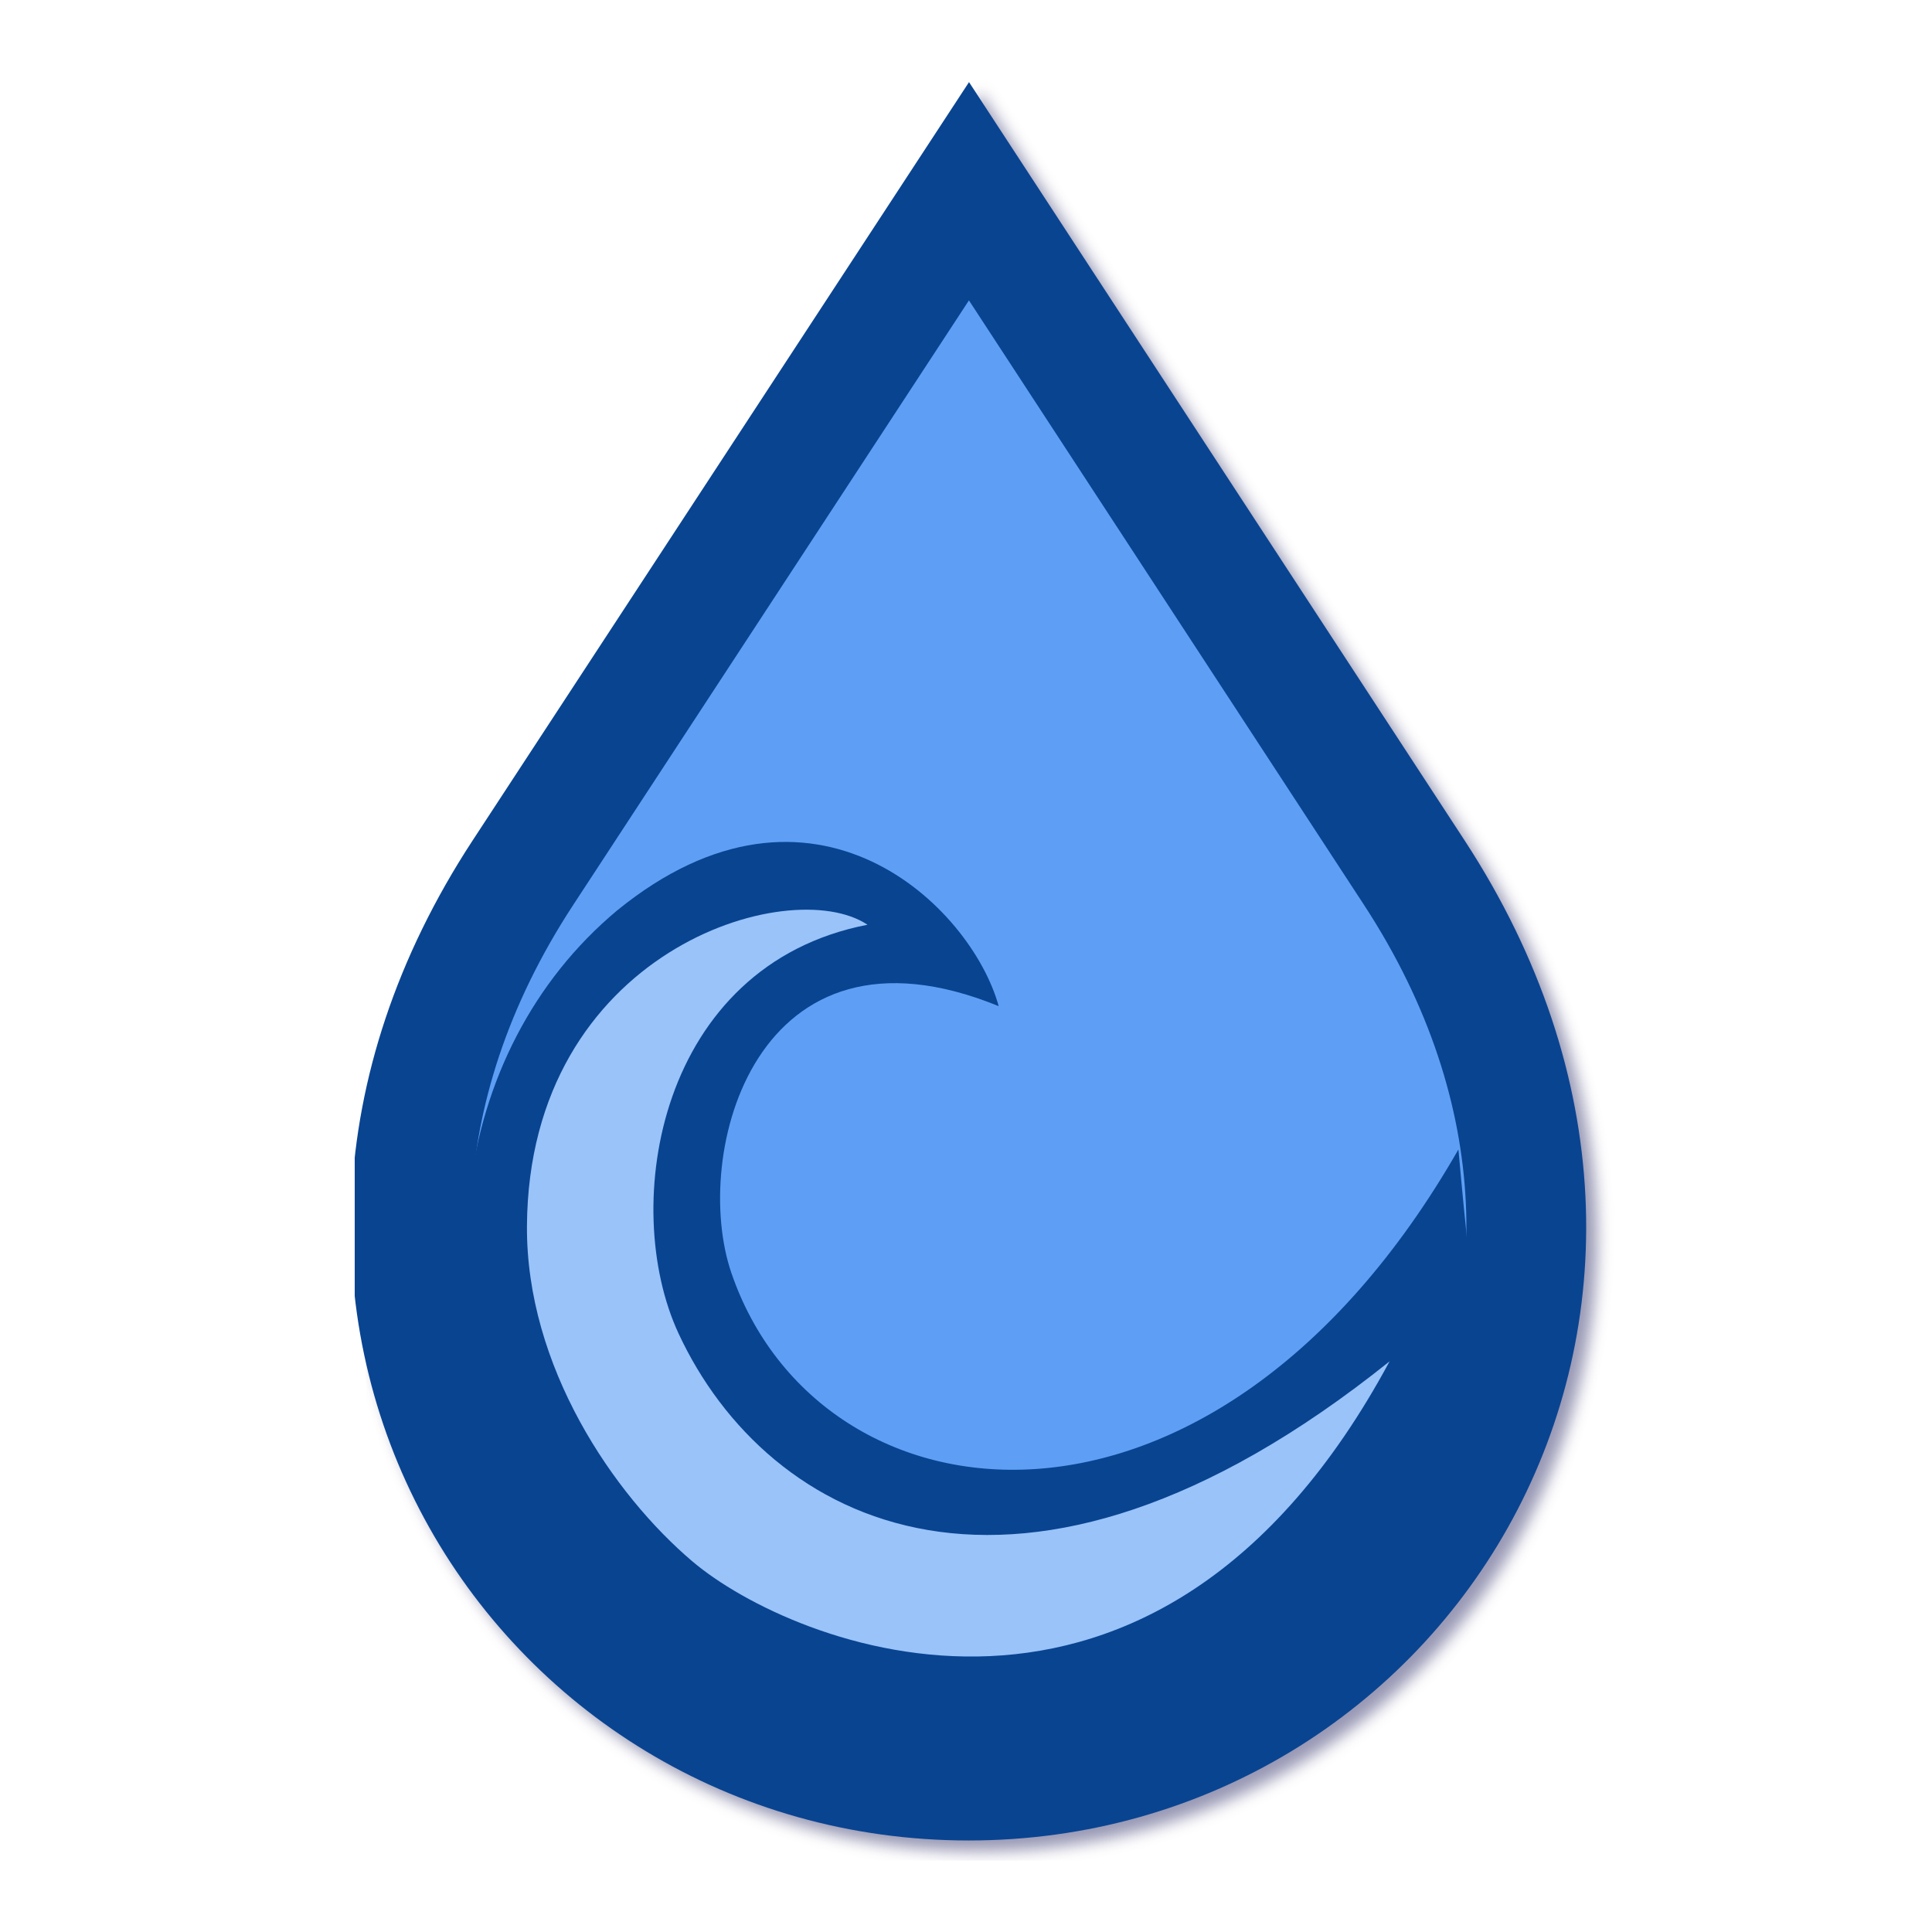
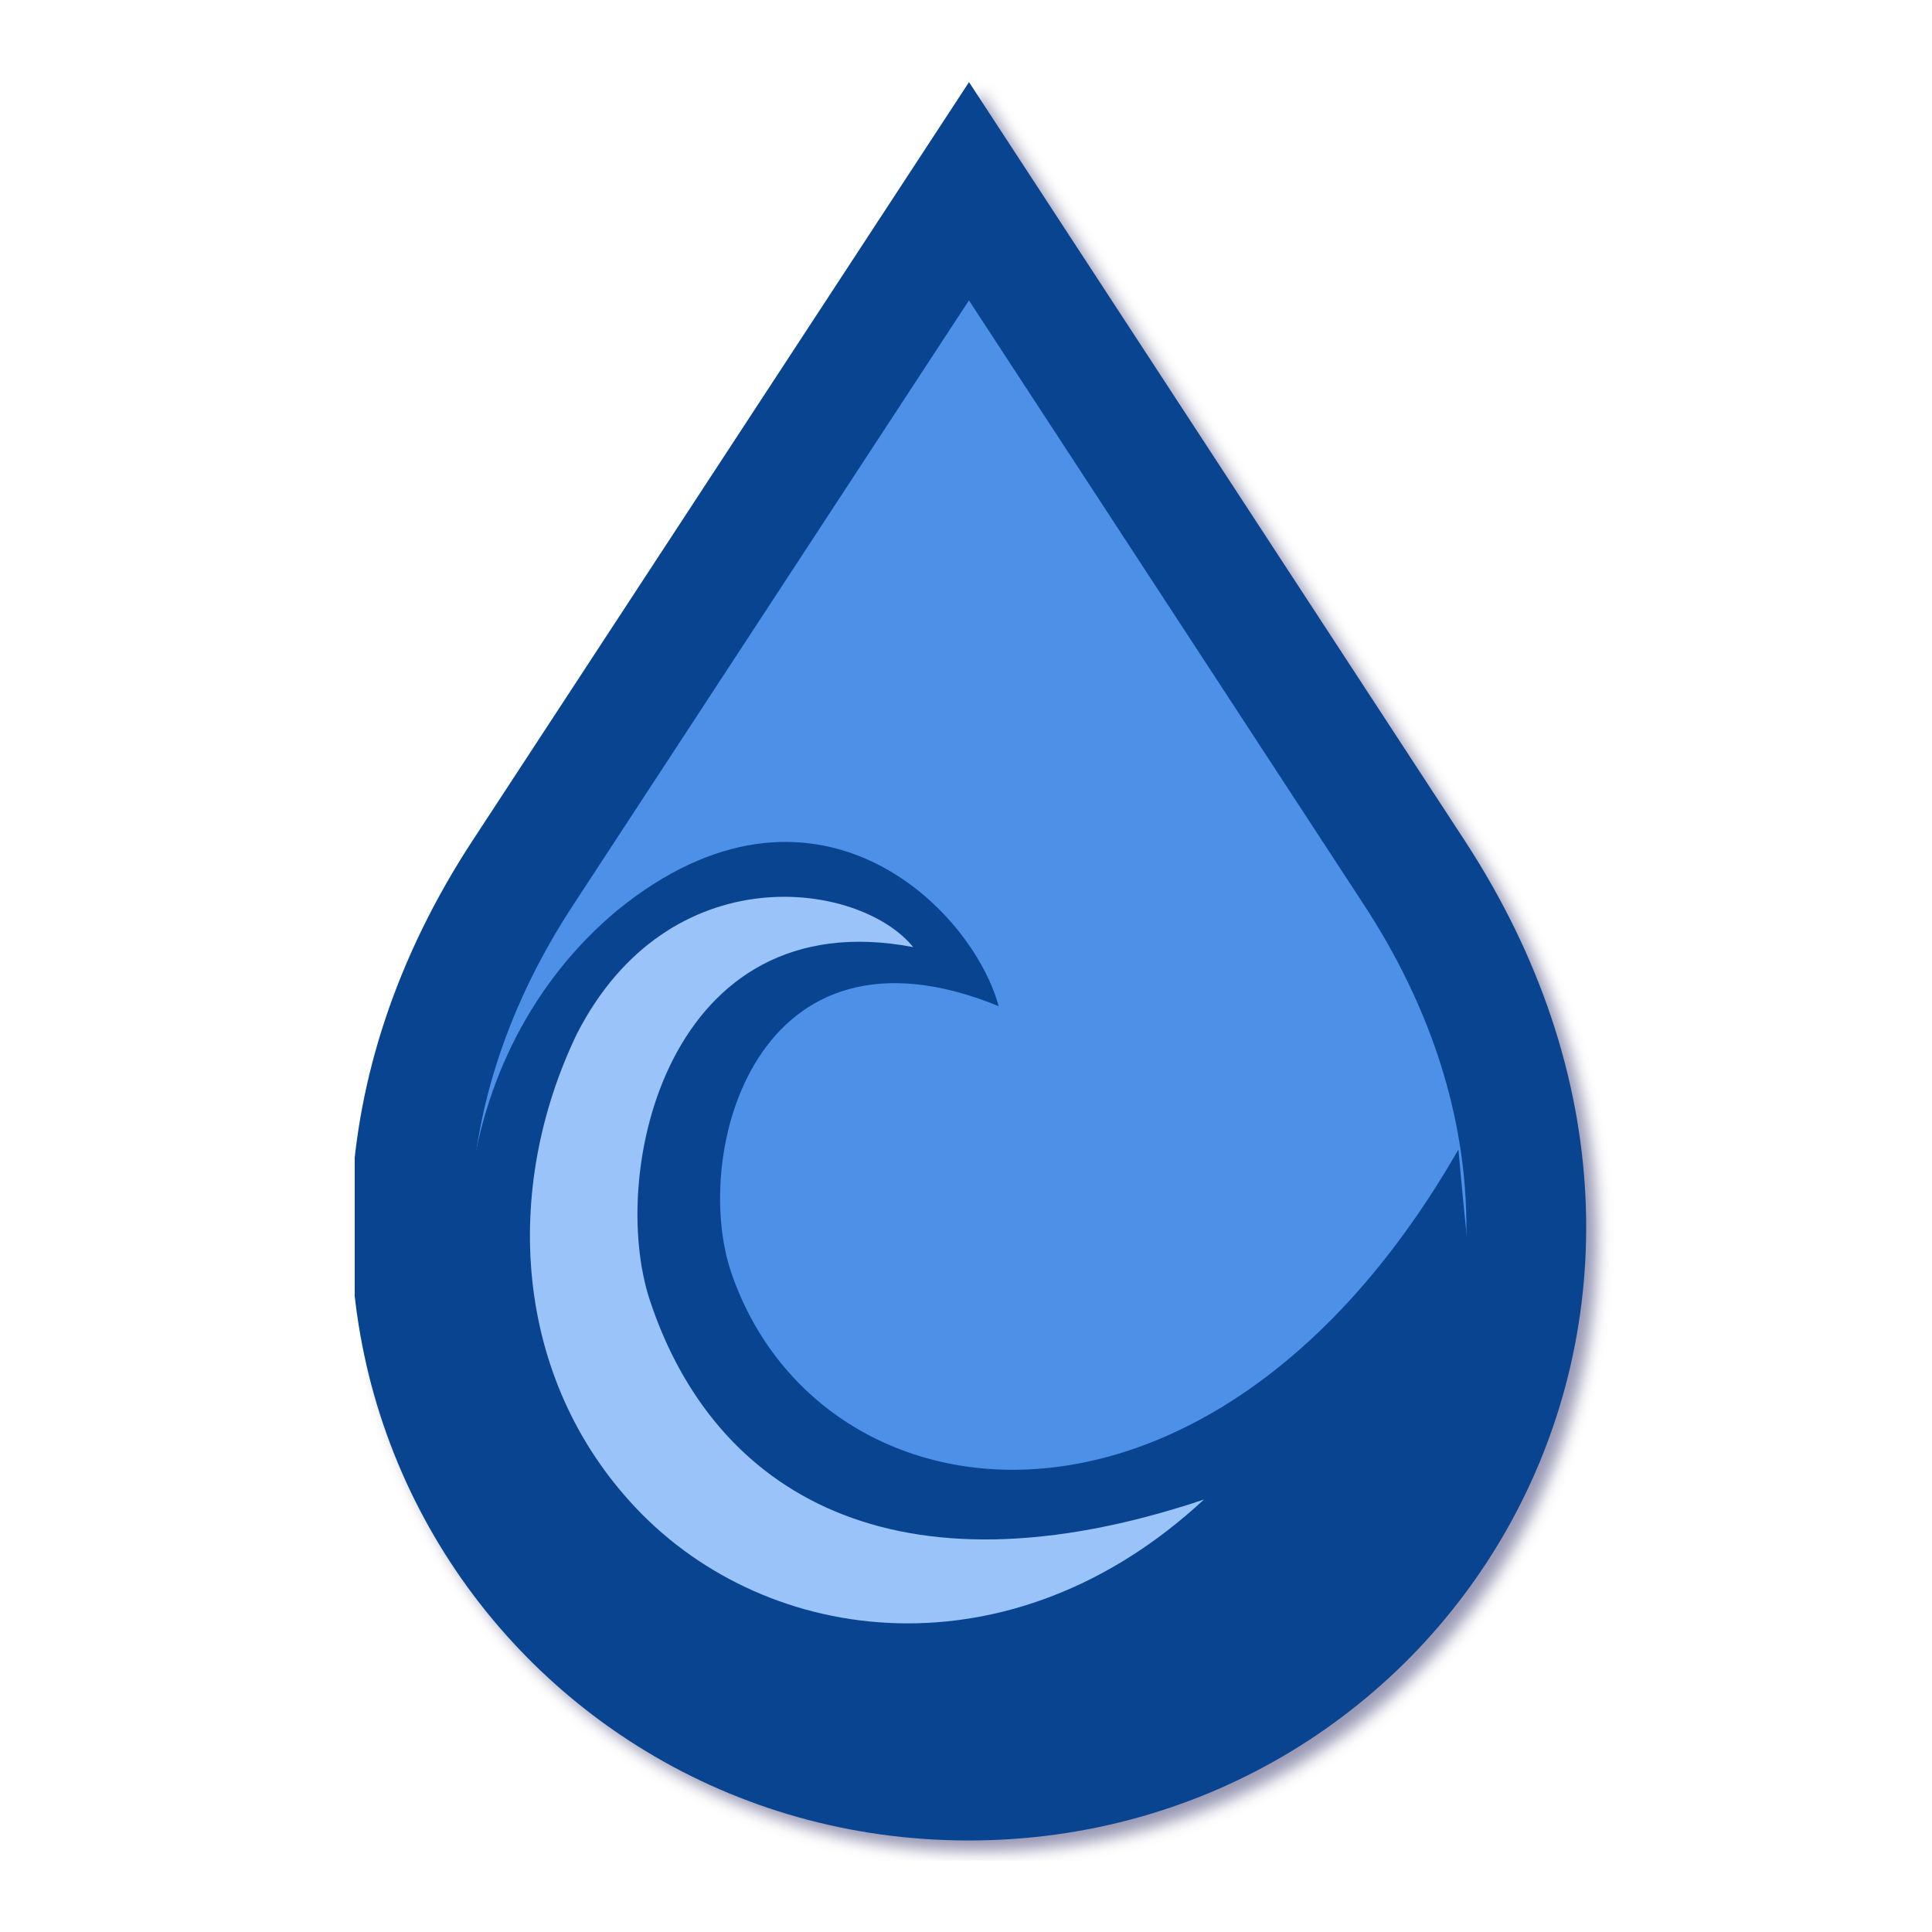
<svg xmlns="http://www.w3.org/2000/svg" xmlns:xlink="http://www.w3.org/1999/xlink" width="48px" height="48px" id="svg3440" version="1.1">
  <defs id="defs3">
    <color-profile name="sRGB" xlink:href="/usr/share/color/icc/sRGB.icc" id="color-profile4484" />
    <linearGradient id="linearGradient4345">
      <stop id="stop4347" offset="0" style="stop-color:#ffffff;stop-opacity:1" />
      <stop id="stop4349" offset="1" style="stop-color:#ffffff;stop-opacity:0" />
    </linearGradient>
    <linearGradient id="linearGradient2973">
      <stop style="stop-color:#eeeeec;stop-opacity:1;" offset="0" id="stop2975" />
      <stop style="stop-color:#eeeeec;stop-opacity:0;" offset="1" id="stop2977" />
    </linearGradient>
    <linearGradient id="linearGradient4126">
      <stop style="stop-color:#ffffff;stop-opacity:1;" offset="0" id="stop4128" />
      <stop style="stop-color:#ffffff;stop-opacity:0.165;" offset="1" id="stop4130" />
    </linearGradient>
    <linearGradient id="linearGradient4114">
      <stop style="stop-color:#000000;stop-opacity:1;" offset="0" id="stop4116" />
      <stop style="stop-color:#000000;stop-opacity:0;" offset="1" id="stop4118" />
    </linearGradient>
    <linearGradient id="linearGradient3962">
      <stop style="stop-color:#d3e9ff;stop-opacity:1;" offset="0" id="stop3964" />
      <stop style="stop-color:#d3e9ff;stop-opacity:1;" offset="0.155" id="stop4134" />
      <stop style="stop-color:#4074ae;stop-opacity:1;" offset="0.75" id="stop4346" />
      <stop style="stop-color:#36486c;stop-opacity:1;" offset="1" id="stop3966" />
    </linearGradient>
    <radialGradient r="13.995" fy="33.507" fx="-10.089" cy="33.507" cx="-10.089" gradientTransform="matrix(1,0,0,0.791446,-14.01786,-11.28667)" gradientUnits="userSpaceOnUse" id="radialGradient4019" xlink:href="#linearGradient3993" />
    <radialGradient r="14.057" fy="31.329" fx="-10.323" cy="31.329" cx="-10.323" gradientTransform="matrix(1,0,0,0.792374,-19.58761,2.818569)" gradientUnits="userSpaceOnUse" id="radialGradient4004" xlink:href="#linearGradient3993" />
    <radialGradient gradientUnits="userSpaceOnUse" gradientTransform="matrix(1,0,0,0.792374,0,6.785475)" r="14.057" fy="31.329" fx="-10.323" cy="31.329" cx="-10.323" id="radialGradient3999" xlink:href="#linearGradient3993" />
    <radialGradient gradientUnits="userSpaceOnUse" gradientTransform="matrix(0.341185,-0.153831,1.08001,2.395374,-15.42222,-25.62103)" r="13.995" fy="24.241" fx="61.662" cy="24.241" cx="61.662" id="radialGradient3943" xlink:href="#linearGradient1312" />
    <linearGradient id="linearGradient1312">
      <stop id="stop1314" offset="0" style="stop-color:#ffffff;stop-opacity:1;" />
      <stop id="stop1316" offset="1" style="stop-color:#ffffff;stop-opacity:0;" />
    </linearGradient>
    <linearGradient id="linearGradient3993">
      <stop style="stop-color:#ffffff;stop-opacity:1;" offset="0" id="stop3995" />
      <stop style="stop-color:#000000;stop-opacity:0" offset="1" id="stop3997" />
    </linearGradient>
    <radialGradient xlink:href="#linearGradient2973" id="radialGradient3866" cx="-22.375" cy="18.5" fx="-22.375" fy="18.5" r="14.335" gradientTransform="matrix(1,0,0,1.140022,40.17678,1.347091)" gradientUnits="userSpaceOnUse" />
    <radialGradient gradientUnits="userSpaceOnUse" r="12.289" fy="63.965" fx="15.116" cy="63.965" cx="15.116" gradientTransform="scale(1.64399,0.608276)" id="radialGradient5000" xlink:href="#linearGradient4114" />
    <linearGradient id="linearGradient4989">
      <stop id="stop4991" offset="0" style="stop-color:#47abff;stop-opacity:1" />
      <stop id="stop4993" offset="0.36" style="stop-color:#53a6ff;stop-opacity:1" />
      <stop id="stop4995" offset="0.795" style="stop-color:#286cbb;stop-opacity:1" />
      <stop id="stop4997" offset="1" style="stop-color:#003d87;stop-opacity:1" />
    </linearGradient>
    <linearGradient id="linearGradient4977">
      <stop id="stop4979" offset="0" style="stop-color:#ffffff;stop-opacity:1" />
      <stop id="stop4981" offset="1" style="stop-color:#ffffff;stop-opacity:0" />
    </linearGradient>
    <radialGradient xlink:href="#linearGradient4345" id="radialGradient5878" gradientUnits="userSpaceOnUse" gradientTransform="matrix(0.5683394,-0.1477444,0.1224059,0.69984,9.815781,6.701874)" cx="11.708" cy="36.528" fx="11.708" fy="36.528" r="14.337" />
    <filter id="filter6406" style="color-interpolation-filters:sRGB;" height="1.2" width="1.2" y="-0.15" x="-0.05">
      <feFlood id="feFlood6408" flood-opacity="0.502" flood-color="rgb(50,51,108)" result="flood" stdDeviation="0.01" />
      <feComposite id="feComposite6410" in2="SourceGraphic" in="flood" operator="in" result="composite1" k1="8.14" k2="4.93" k3="5.59" k4="-7.24" />
      <feGaussianBlur id="feGaussianBlur6412" stdDeviation="0.2" result="blur" in="composite" />
      <feOffset id="feOffset6414" dx="0.3" dy="0.3" result="offset" flood-opacity="0.5" />
      <feComposite id="feComposite6416" in2="offset" in="SourceGraphic" result="composite2" operator="" />
    </filter>
    <filter style="color-interpolation-filters:sRGB;" id="filter4258">
      <feFlood flood-opacity="0.802" flood-color="rgb(197,204,222)" result="flood" id="feFlood4260" />
      <feComposite in="flood" in2="SourceGraphic" operator="in" result="composite1" id="feComposite4262" flood-opacity="0.8" />
      <feGaussianBlur in="composite1" stdDeviation="0.5" result="blur" id="feGaussianBlur4264" />
      <feOffset dx="-0" dy="-0.5" result="offset" id="feOffset4266" />
      <feComposite in="SourceGraphic" in2="offset" operator="over" result="composite2" id="feComposite4268" />
    </filter>
    <filter id="filter4290" style="color-interpolation-filters:sRGB;">
      <feFlood id="feFlood4292" result="flood" flood-color="rgb(255,255,255)" flood-opacity="0.6" />
      <feComposite id="feComposite4294" result="composite1" operator="in" in2="SourceGraphic" in="flood" />
      <feGaussianBlur id="feGaussianBlur4296" result="blur" stdDeviation="6.8" in="composite1" />
      <feOffset id="feOffset4298" result="offset" dy="1.9" dx="0.7" flood-opacity="0.68" />
      <feComposite id="feComposite4300" result="composite2" in2="offset" in="SourceGraphic" operator="" />
    </filter>
    <radialGradient xlink:href="#linearGradient4977" id="radialGradient4375" cx="19.016" cy="19.611" fx="19.016" fy="19.611" r="15.627" gradientTransform="matrix(-0.2158287,1.117323,-1.080362,-0.2015568,42.17733,-6.1234)" gradientUnits="userSpaceOnUse" />
  </defs>
  <g id="layer1" style="display:inline">
-     <path style="fill:#5e9ff5;fill-opacity:1;fill-rule:evenodd;stroke:#094491;stroke-width:3.28;stroke-miterlimit:4;stroke-dasharray:none;stroke-opacity:1;filter:url(#filter6406)" d="M 23.296,2.482 35.49,21.297 C 43.302,33.351 35.087,46.383 23.288,46.383 11.489,46.383 3.26,33.346 11.08,21.301 Z" id="path2069" transform="matrix(0.9072672,0,0,0.8997283,2.938302,2.518482)" />
+     <path style="fill:#4c90e8;fill-opacity:1;fill-rule:evenodd;stroke:#094491;stroke-width:3.28;stroke-miterlimit:4;stroke-dasharray:none;stroke-opacity:1;filter:url(#filter6406)" d="M 23.296,2.482 35.49,21.297 C 43.302,33.351 35.087,46.383 23.288,46.383 11.489,46.383 3.26,33.346 11.08,21.301 Z" id="path2069" transform="matrix(0.9072672,0,0,0.8997283,2.938302,2.518482)" />
  </g>
  <g id="layer5" style="display:inline">
    <path style="display:inline;fill:#094491;fill-opacity:1;fill-rule:evenodd;stroke:#094491 icc-color(sRGB, 0.18, 0.278, 0.42);stroke-width:0.406;stroke-miterlimit:4;stroke-dasharray:none;stroke-opacity:1" d="m 24.811,24.997 c -6.05,-2.467 -7.649,3.684 -6.64,6.629 2.196,6.407 11.949,7.605 18.063,-3.068 0,0 0.116,1.288 0.181,1.901 0.821,7.782 -5.622,12.736 -12.253,12.639 -6.631,-0.097 -8.657,-2.672 -10.611,-5.638 -3.17,-4.811 -2.43,-11.327 1.782,-14.841 4.865,-3.96 8.798,-0.096 9.479,2.378 z" id="path2969" />
+   </g>
+   <g style="display:none" id="g4327">
+     <path id="path4329" d="m 24.811,24.997 c -6.05,-2.467 -7.649,3.684 -6.64,6.629 2.196,6.407 11.949,7.605 18.063,-3.068 0,0 0.116,1.288 0.181,1.901 0.821,7.782 -5.622,12.736 -12.253,12.639 -6.631,-0.097 -8.657,-2.672 -10.611,-5.638 -3.17,-4.811 -2.43,-11.327 1.782,-14.841 4.865,-3.96 8.798,-0.096 9.479,2.378 z" style="display:inline;fill:#99c3f9;fill-opacity:1;fill-rule:evenodd;stroke-width:0.406;stroke-miterlimit:4;stroke-dasharray:none;stroke-opacity:1" />
  </g>
  <g id="layer6" style="display:none">
    <path style="display:inline;fill:#99c3f9;fill-opacity:1;fill-rule:evenodd;stroke:#094491 icc-color(sRGB, 0.18, 0.278, 0.42);stroke-width:1.334;stroke-miterlimit:4;stroke-dasharray:none;stroke-opacity:1" d="m 23.762,24.18 c -6.481,-1.724 -6.932,6.184 -5.454,8.97 2.408,4.538 12.206,5.377 17.707,-3.283 0,0 0.077,2.194 0.021,2.779 -0.534,5.597 -6.849,9.789 -12,9.621 -5.244,-0.171 -8.282,-2.55 -10.154,-5.379 -3.036,-4.59 -2.049,-10.812 1.554,-13.805 4.249,-3.647 7.45,-0.562 8.326,1.097 z" id="path2969-6" />
  </g>
  <g style="display:none" id="g4217">
    <path id="path4219" d="m 23.508,23.926 c -6.495,-1.064 -6.79,6.421 -5.149,9.579 2.305,4.434 10.903,6.283 17.3,-2.826 0,0 -0.025,1.99 -0.081,2.576 -0.534,5.597 -6.392,8.926 -11.542,8.758 -5.244,-0.171 -8.248,-2.12 -10.002,-5.024 -2.772,-4.59 -2.467,-9.593 0.487,-12.586 3.101,-3.879 7.831,-2.715 8.986,-0.478 z" style="display:inline;fill:#99c3f9;fill-opacity:1;fill-rule:evenodd;stroke:#094491 icc-color(sRGB, 0.18, 0.278, 0.42);stroke-width:2;stroke-miterlimit:4;stroke-dasharray:none;stroke-opacity:1" />
  </g>
  <g id="layer3" style="display:none">
    <path style="fill:url(#radialGradient5878);fill-opacity:1;fill-rule:evenodd;stroke:none" d="m 23.555,23.806 c -6.491,-1.346 -7.7,4.847 -6.76,8.06 1.101,3.761 4.033,7.508 11.755,5.505 -3.269,5.847 -11.255,4.57 -13.94,0.387 -2.563,-3.993 -2.992,-9.057 -1.116,-11.776 4.049,-6.656 9.485,-4.029 10.061,-2.175 z" id="path3868" />
  </g>
-   <g style="display:none" id="g4476">
-     <path id="path4478" d="m 23.044,23.581 c -6.096,-1.166 -7.441,5.297 -6.388,8.475 1.585,4.785 5.454,7.577 13.561,5.809 -4.77,4.43 -10.98,3.304 -14.313,-0.144 -3.181,-3.291 -3.711,-8.159 -1.726,-12.028 2.612,-5.183 7.453,-4.119 8.867,-2.112 z" style="fill:#99c3f9;fill-opacity:1;fill-rule:evenodd;stroke:none" />
+   <g style="display:inline" id="g4476">
+     <path id="path4478" d="m 22.688,23.531 c -6.096,-1.166 -7.593,5.602 -6.541,8.779 1.585,4.785 6.063,7.526 13.764,4.946 -4.77,4.43 -10.814,3.695 -14.11,0.211 -3.053,-3.227 -3.326,-7.916 -1.472,-11.774 2.284,-4.474 7.017,-3.81 8.359,-2.163 z" style="fill:#99c3f9;fill-opacity:1;fill-rule:evenodd;stroke:none" />
  </g>
-   <g id="g4486" style="display:inline">
-     <path style="fill:#99c3f9;fill-opacity:1;fill-rule:evenodd;stroke:none" d="m 21.553,22.975 c -5.189,1.006 -6.173,6.974 -4.694,10.156 2.191,4.714 8.45,8.077 17.665,0.691 -5.829,10.828 -14.873,7.043 -17.314,4.977 -1.972,-1.669 -4.14,-4.855 -4.118,-8.341 0.043,-6.82 6.523,-8.776 8.461,-7.483 z" id="path4488" />
+   <g id="g4486" style="display:none">
+     <path style="fill:#99c3f9;fill-opacity:1;fill-rule:evenodd;stroke:none" d="m 21.553,22.975 c -5.189,1.006 -6.173,6.974 -4.694,10.156 2.191,4.714 8.45,8.077 17.665,0.691 -5.829,10.828 -14.873,7.043 -17.314,4.977 -1.972,-1.669 -4.165,-4.855 -4.118,-8.341 0.095,-7.134 6.604,-9.267 8.461,-7.483 z" id="path4488" />
  </g>
  <g id="layer2" style="display:none">
    <path style="display:inline;opacity:0.688;fill:url(#radialGradient4375);fill-opacity:1;fill-rule:evenodd;stroke:none;stroke-width:1.015;stroke-miterlimit:4;stroke-dasharray:none;stroke-opacity:1" d="m 23.957,1.94 -11.982,18.385 c -3.962,5.166 -3.693,11.439 -2.405,15.886 5.308,10.818 14.567,9.659 14.567,9.659 0,0 6.868,-0.005 11.476,-5.121 2.283,-2.535 5.326,-9.802 2.663,-16.235 -0.496,-1.029 -3.753,-6.552 -4.429,-7.555 z" id="path4279" />
  </g>
</svg>
